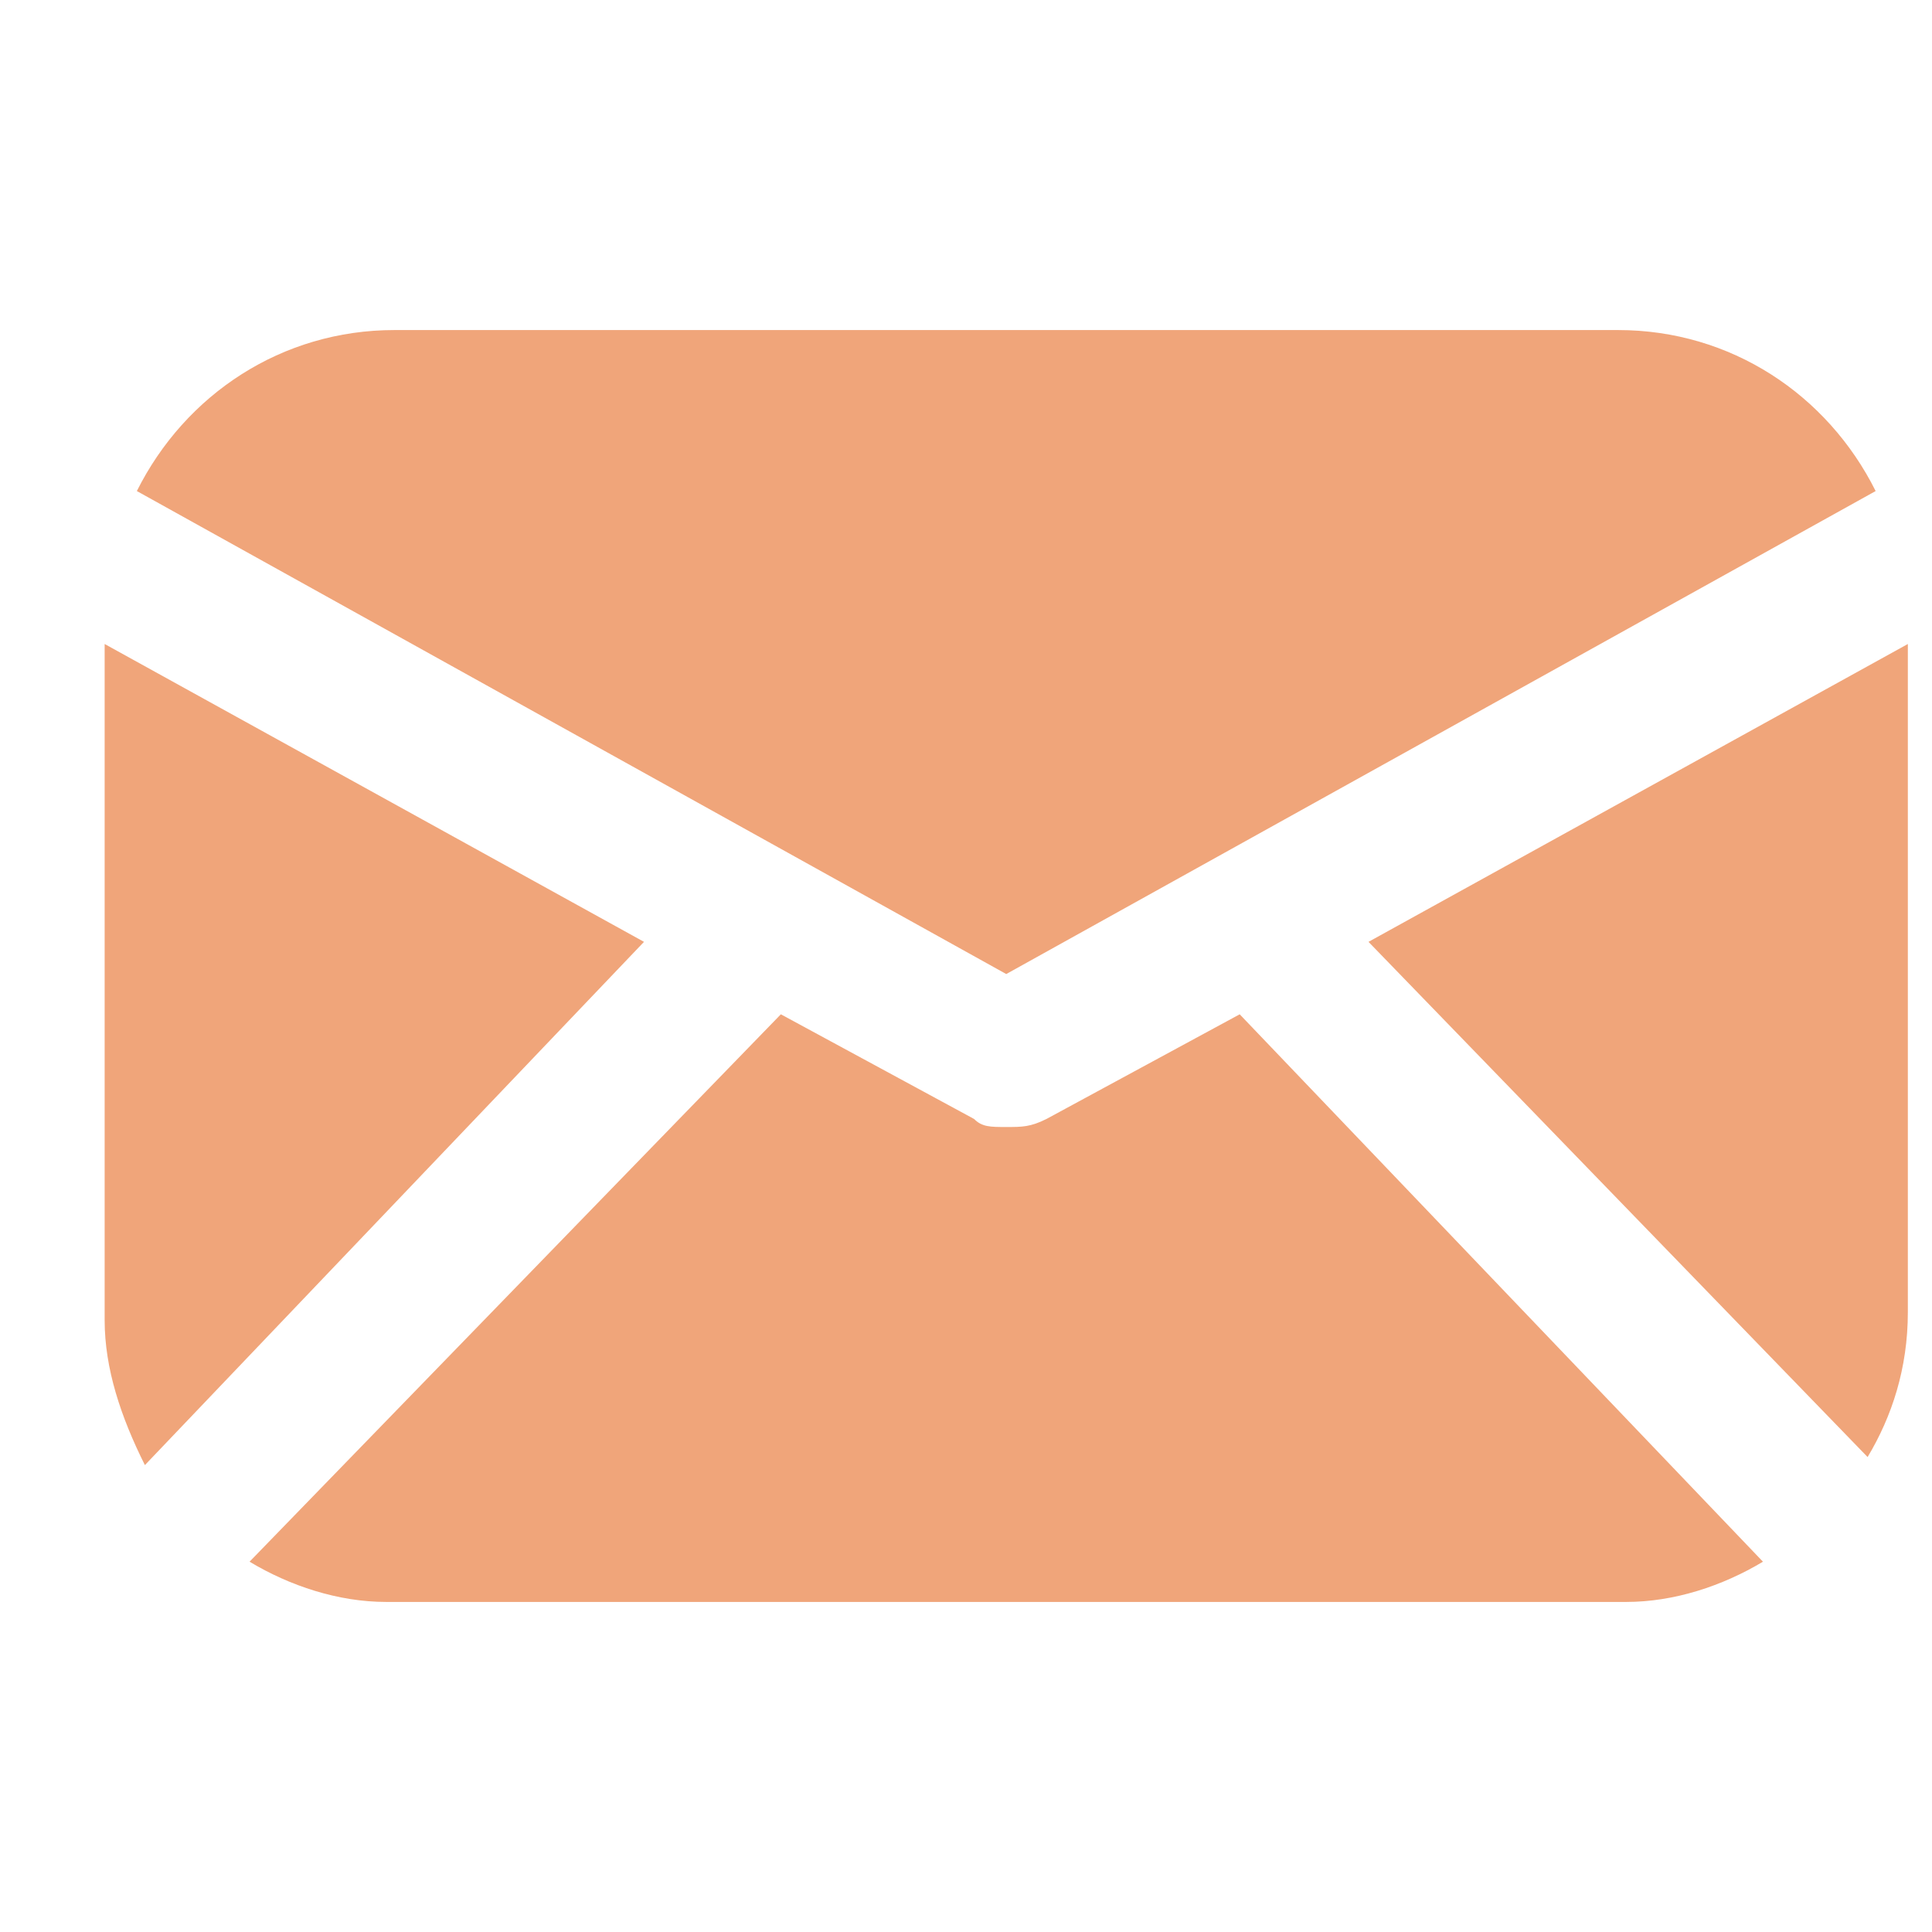
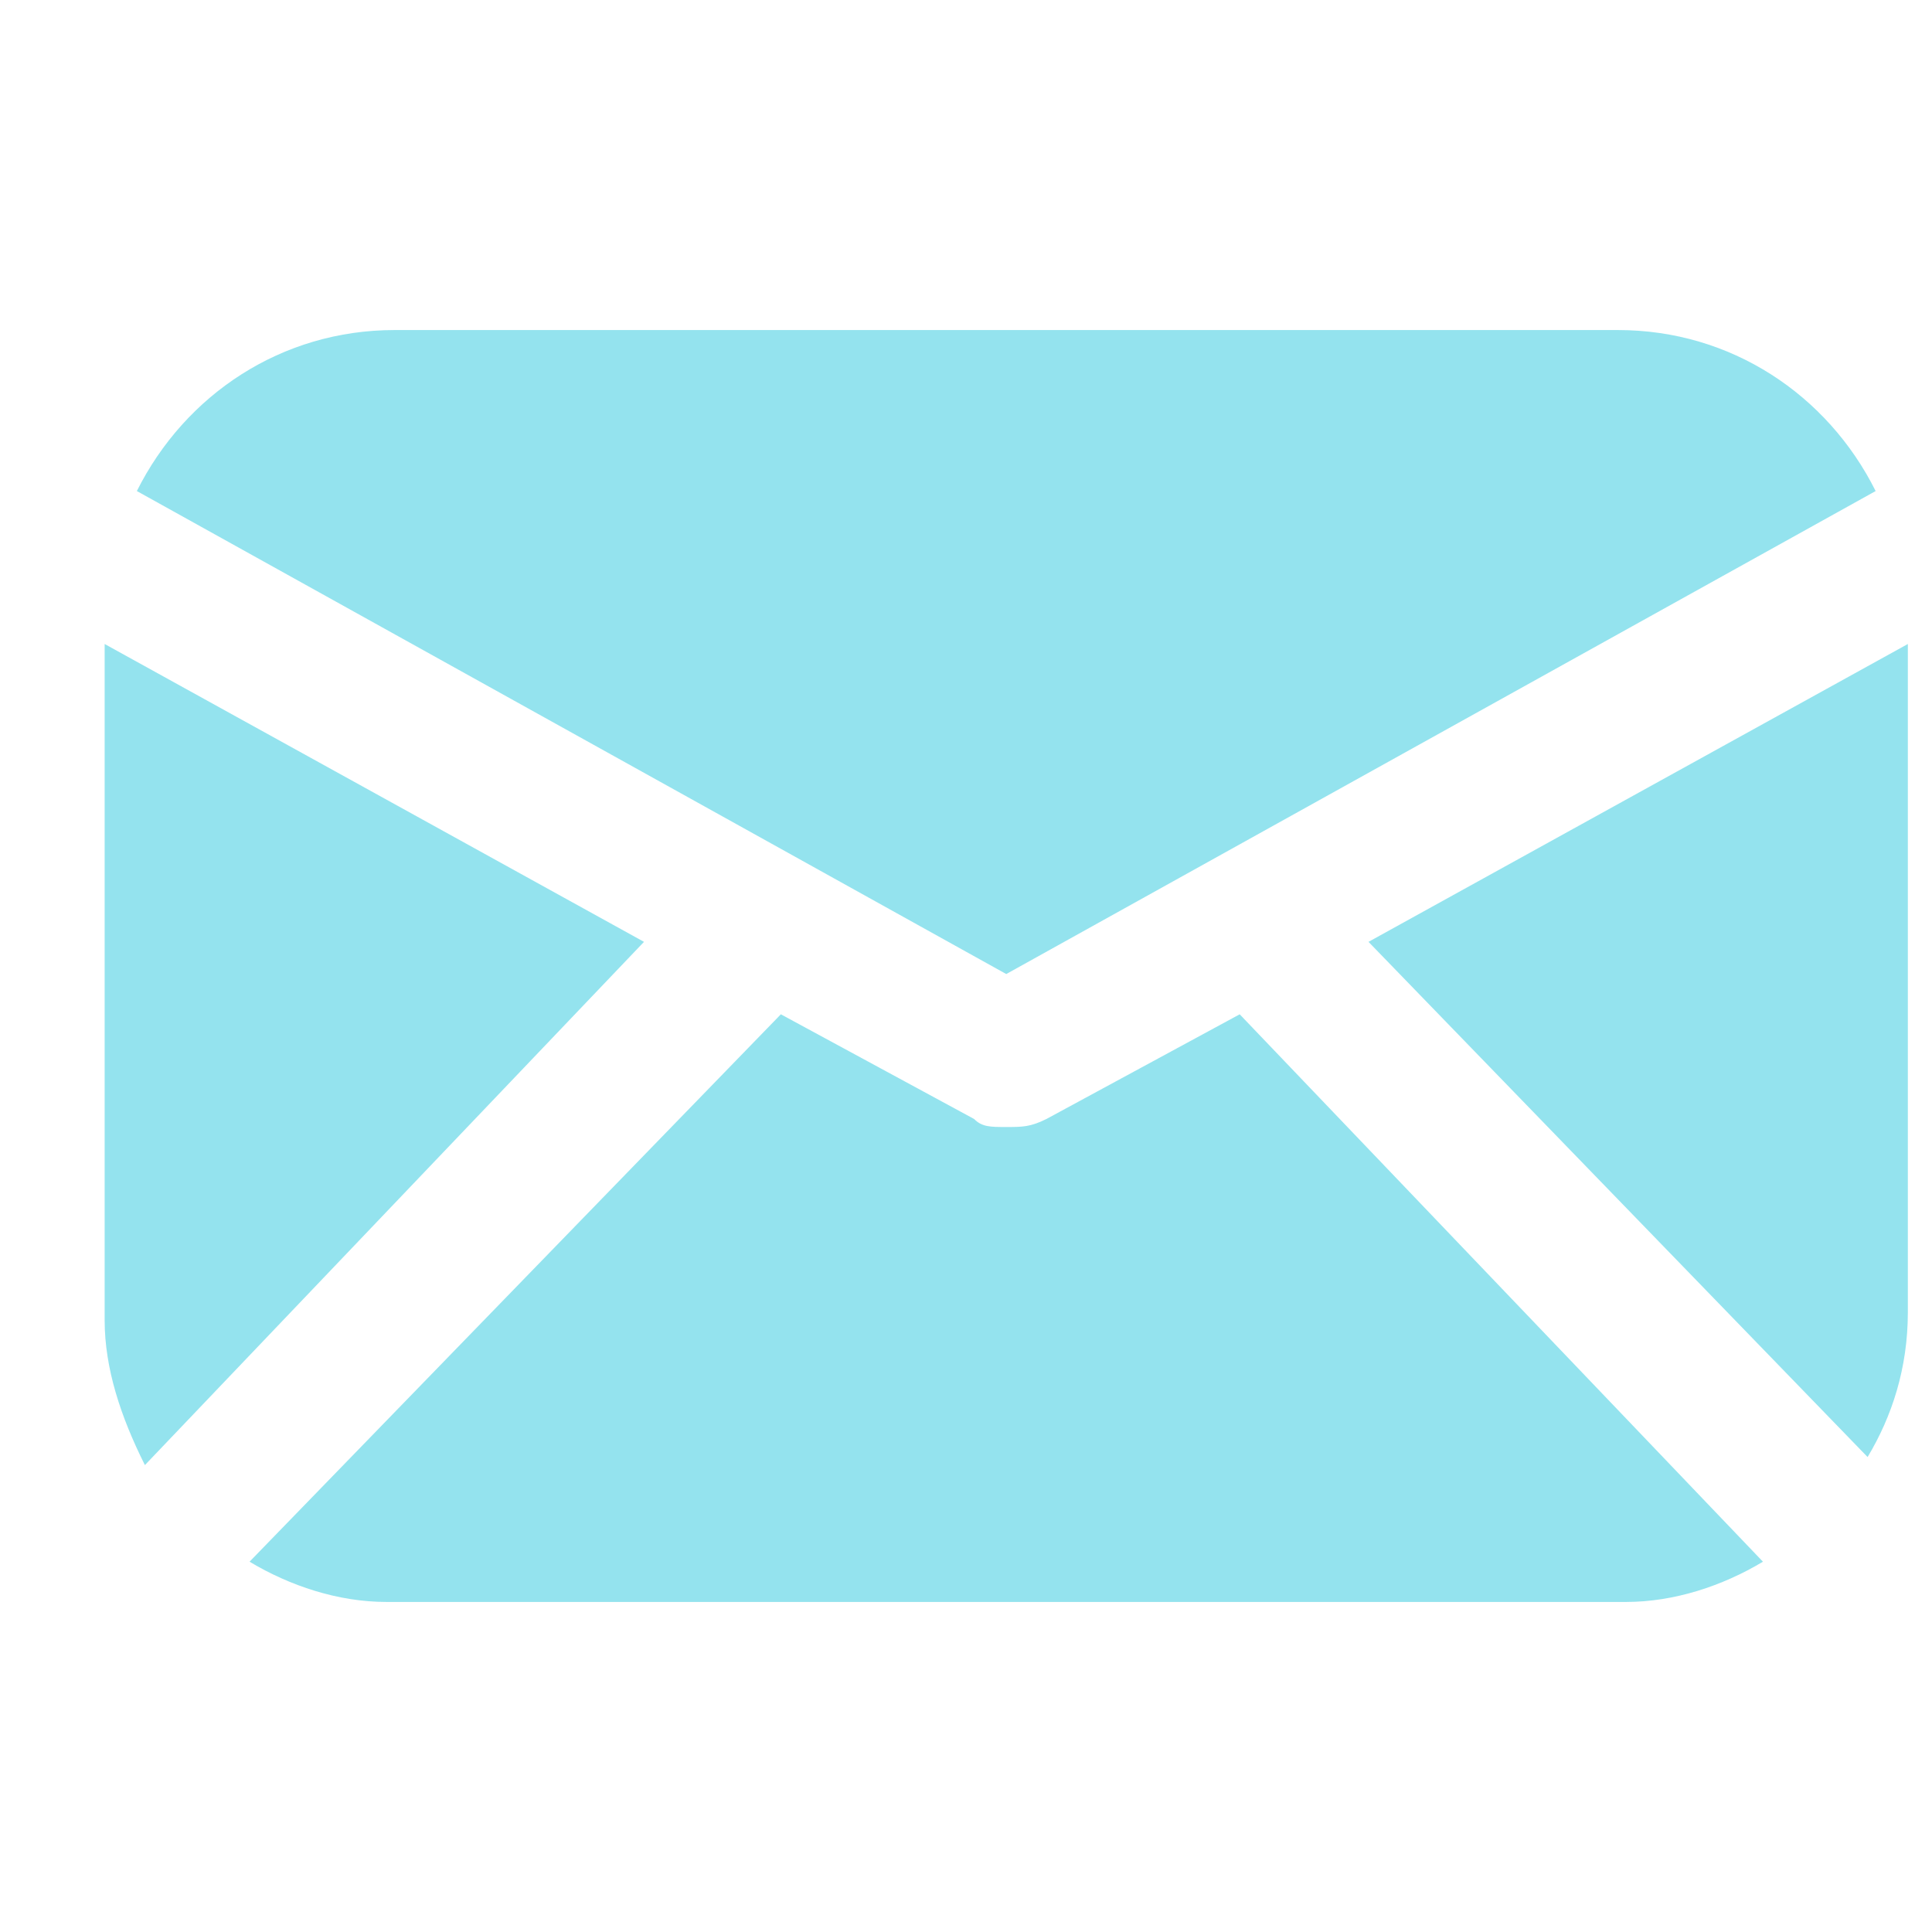
<svg xmlns="http://www.w3.org/2000/svg" version="1.1" id="Layer_1" x="0px" y="0px" viewBox="0 0 24 24" style="enable-background:new 0 0 24 24;" xml:space="preserve">
  <style type="text/css">
	.st0{opacity:0.7;}
- 	.st1{fill:rgba(234, 127, 66, 1);}
+ 	.st1{fill:#00BED798;}
</style>
  <g class="st0">
    <path class="st1" d="M12.5,12.1l10.8-6c-0.6-1.2-1.8-2-3.2-2H4.9c-1.4,0-2.6,0.8-3.2,2L12.5,12.1z" />
    <path class="st1" d="M23.2,18.1c0.3-0.5,0.5-1.1,0.5-1.8V8L17,11.7L23.2,18.1z" />
    <path class="st1" d="M1.3,8v8.4c0,0.6,0.2,1.2,0.5,1.8l6.2-6.5L1.3,8z" />
    <path class="st1" d="M15.4,12.6L13,13.9C12.8,14,12.7,14,12.5,14s-0.3,0-0.4-0.1l-2.4-1.3l-6.6,6.8c0.5,0.3,1.1,0.5,1.7,0.5h15.4   c0.6,0,1.2-0.2,1.7-0.5L15.4,12.6z" />
  </g>
</svg>
